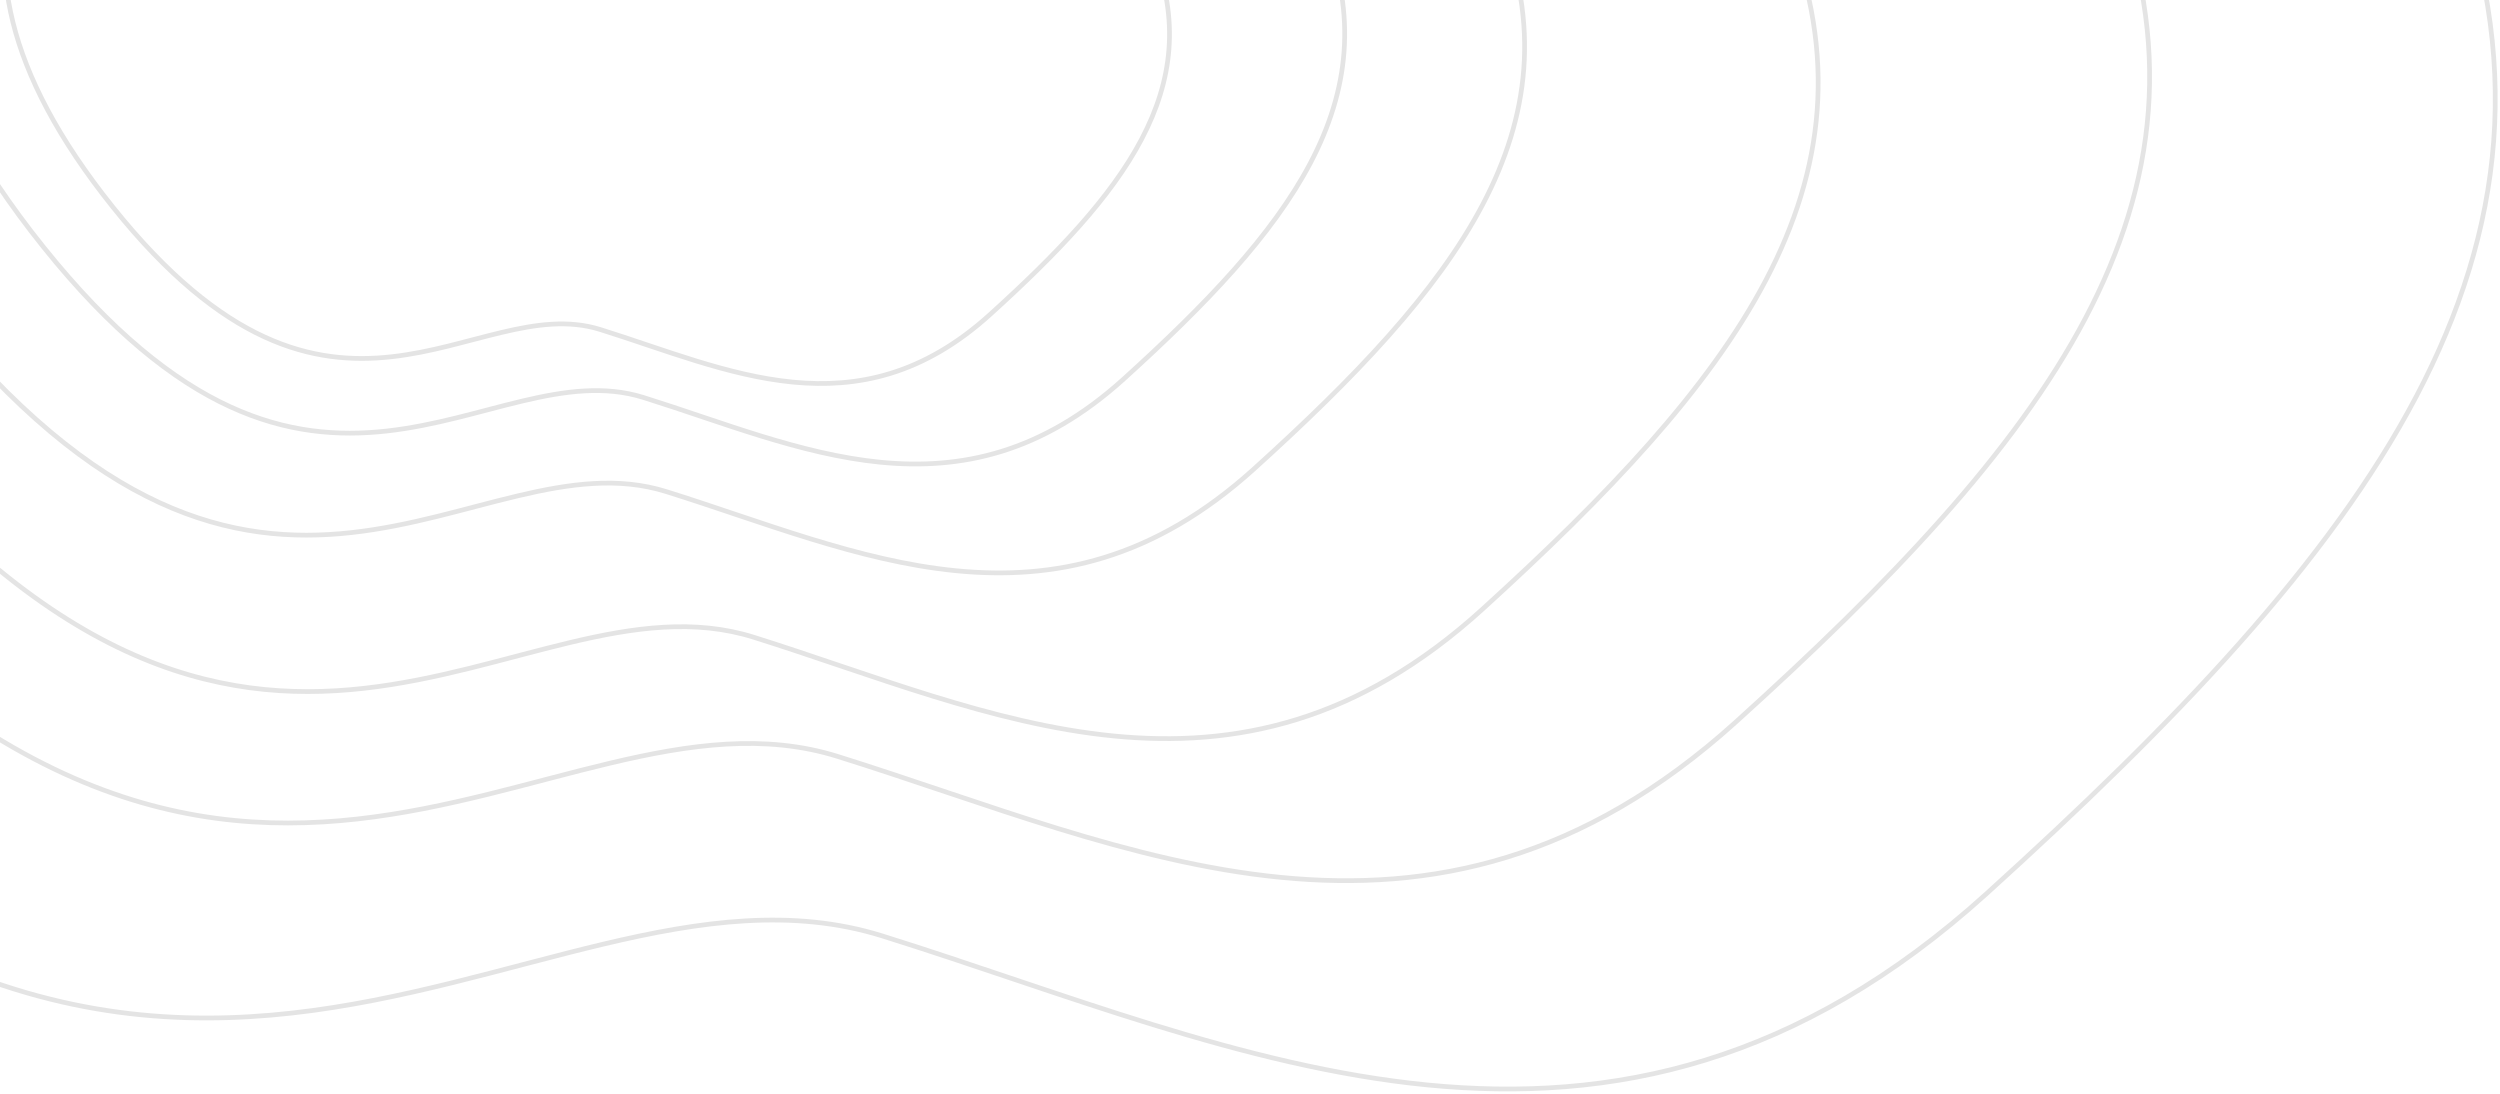
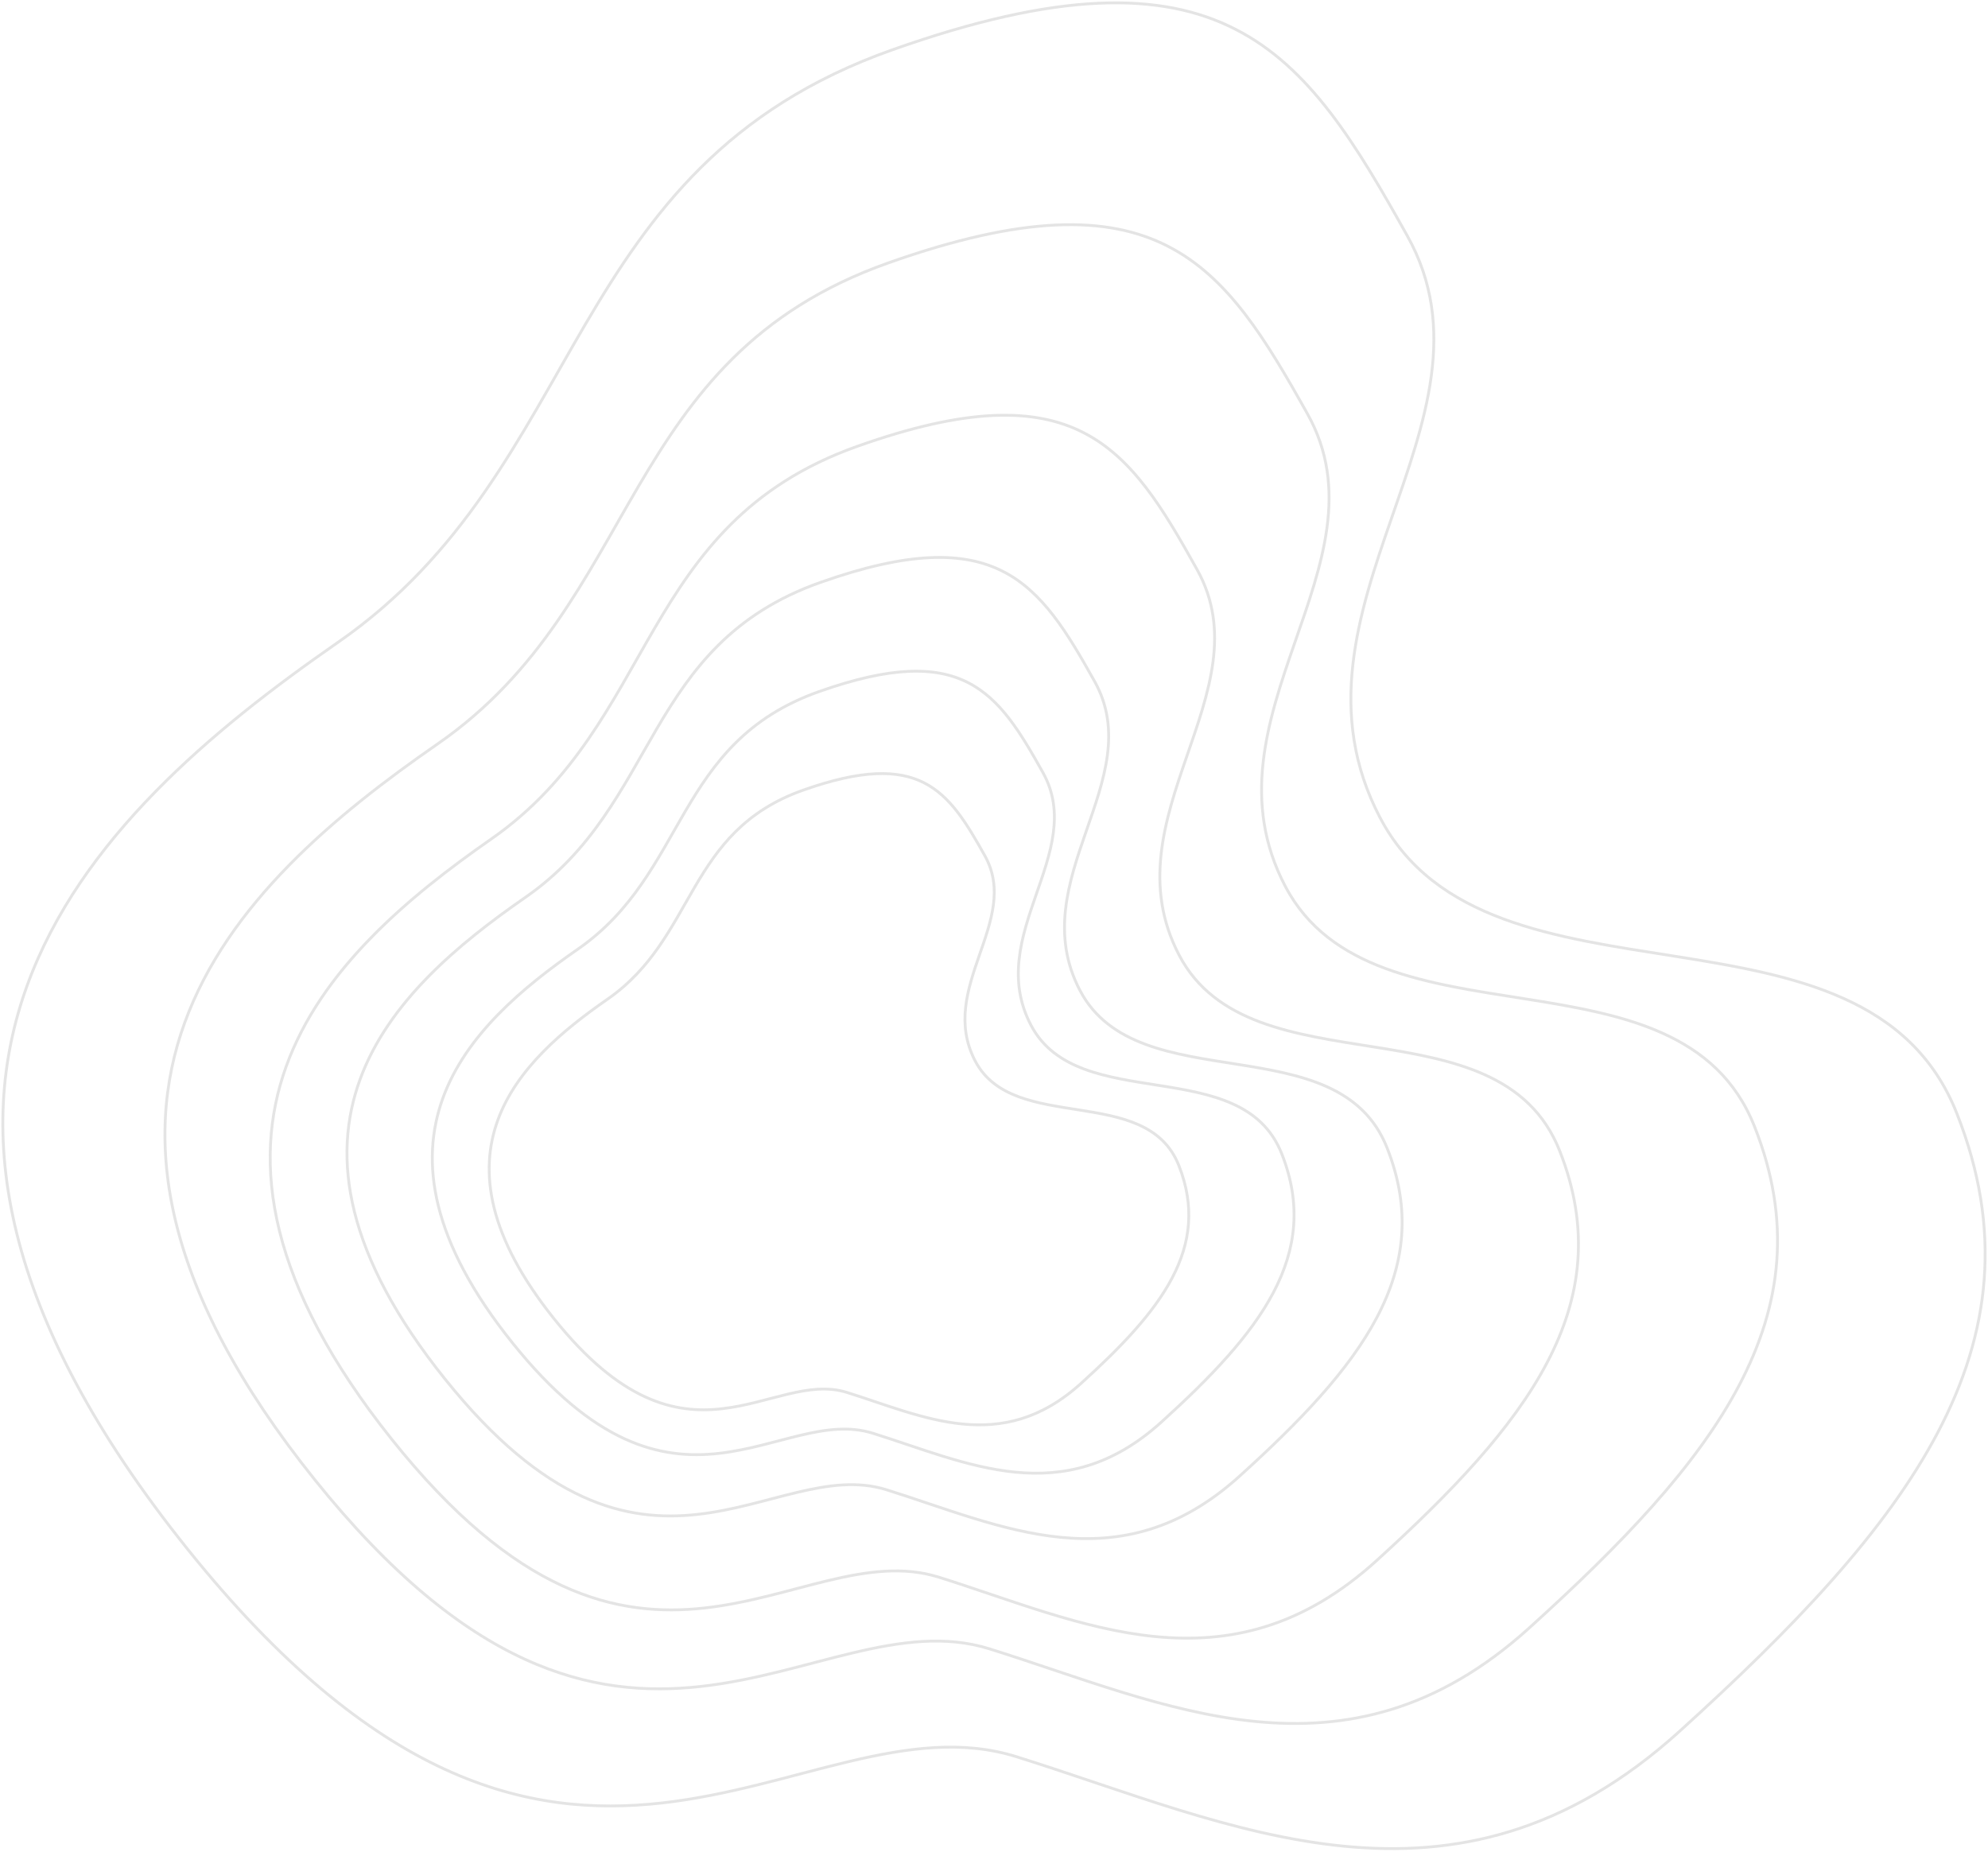
- <svg xmlns="http://www.w3.org/2000/svg" width="528" height="231" fill="none">
+ <svg xmlns="http://www.w3.org/2000/svg" width="699" height="651" fill="none">
  <g stroke="#E4E4E4" clip-rule="evenodd">
-     <path d="M186.361 197.675c75.703 23.693 153.543 63.212 233.235-8.97 79.693-72.182 129.794-135.414 97.44-217.227-32.354-81.814-164.422-30.855-202.794-103.977-38.373-73.122 45.941-139.485 9.591-204.563-36.349-65.078-64.299-106.787-181.115-65.409C25.902-361.092 36.673-255.807-52.16-194.153c-88.833 61.654-184.944 153.953-53.046 318.647s215.865 49.487 291.567 73.181Z" />
-     <path d="M176.895 159.751c61.583 19.24 124.905 51.33 189.734-7.283 64.828-58.614 105.585-109.959 79.266-176.393-26.32-66.434-133.755-25.055-164.971-84.431-31.216-59.376 37.372-113.265 7.802-166.109-29.569-52.845-52.306-86.713-147.334-53.113-95.028 33.6-86.267 119.094-158.53 169.158-72.265 50.064-150.45 125.012-43.153 258.747s175.603 40.184 237.186 59.424Z" />
-     <path d="M159.188 134.583c49.962 15.698 101.334 41.882 153.929-5.943 52.594-47.825 85.66-89.72 64.307-143.926-21.353-54.206-108.514-20.443-133.838-68.89-25.325-48.448 30.319-92.418 6.33-135.536-23.99-43.117-42.436-70.752-119.531-43.336C53.29-235.633 60.398-165.875 1.771-125.026-56.856-84.176-120.287-23.023-33.238 86.096c87.049 109.119 142.465 32.788 192.426 48.487Z" />
-     <path d="M140.684 103.816c40.295 12.596 81.728 33.603 124.147-4.768 42.419-38.371 69.087-71.984 51.865-115.475-17.221-43.491-87.518-16.402-107.943-55.273-20.425-38.87 24.453-74.148 5.105-108.743s-34.225-56.767-96.404-34.77c-62.179 21.996-56.446 77.965-103.73 110.739C-33.56-71.7-84.718-22.635-14.511 64.914c70.206 87.55 114.9 26.307 155.195 38.902Z" />
-     <path d="M135.917 83.954c32.91 10.295 66.749 27.467 101.393-3.897 34.643-31.365 56.424-58.84 42.358-94.389-14.065-35.549-71.477-13.407-88.158-45.179-16.682-31.773 19.971-60.609 4.169-88.886-15.802-28.277-27.952-46.4-78.734-28.421-50.782 17.98-46.1 63.728-84.718 90.517C-6.39-59.51-48.17-19.406 9.167 52.156c57.339 71.562 93.841 21.503 126.75 31.798Z" />
-     <path d="M126.775 69.594c26.718 8.36 54.191 22.305 82.318-3.165 28.127-25.47 45.81-47.78 34.39-76.649-11.419-28.868-58.031-10.887-71.574-36.688-13.544-25.8 16.214-49.218 3.385-72.18-12.829-22.963-22.694-37.68-63.923-23.08-41.229 14.601-37.428 51.75-68.78 73.506C11.238-46.908-22.684-14.34 23.868 43.772c46.553 58.112 76.188 17.462 102.907 25.822Z" />
+     <path d="M357.361 617.675c75.703 23.694 153.544 63.213 233.236-8.969 79.692-72.182 129.794-135.414 97.439-217.227-32.354-81.814-164.421-30.855-202.794-103.977-38.373-73.122 45.941-139.486 9.591-204.564-36.349-65.077-64.299-106.787-181.115-65.408C196.902 58.91 207.673 164.194 118.84 225.848 30.007 287.502-66.104 379.801 65.794 544.495s215.865 49.487 291.567 73.18Z" />
+     <path d="M347.895 579.752c61.583 19.24 124.905 51.33 189.734-7.283 64.828-58.614 105.586-109.959 79.266-176.393-26.32-66.434-133.755-25.055-164.971-84.431-31.216-59.376 37.372-113.265 7.803-166.109-29.57-52.845-52.307-86.713-147.335-53.113-95.028 33.6-86.266 119.094-158.531 169.158-72.264 50.064-150.449 125.012-43.152 258.747 107.297 133.735 175.603 40.184 237.186 59.424Z" />
+     <path d="M330.188 554.583c49.962 15.699 101.334 41.883 153.929-5.942s85.66-89.72 64.307-143.926c-21.353-54.206-108.513-20.443-133.838-68.891-25.325-48.447 30.319-92.417 6.33-135.535-23.99-43.118-42.436-70.752-119.531-43.337-77.095 27.416-69.987 97.174-128.614 138.023-58.627 40.849-122.057 102.003-35.009 211.122 87.049 109.119 142.465 32.788 192.426 48.486Z" />
+     <path d="M311.685 523.817c40.295 12.595 81.728 33.603 124.146-4.768 42.419-38.371 69.087-71.984 51.866-115.475-17.222-43.491-87.519-16.402-107.944-55.273-20.425-38.87 24.453-74.149 5.105-108.743-19.348-34.595-34.225-56.767-96.404-34.77-62.179 21.996-56.446 77.964-103.73 110.739-47.284 32.774-98.442 81.839-28.235 169.388 70.206 87.549 114.901 26.307 155.196 38.902Z" />
+     <path d="M306.918 503.955c32.909 10.295 66.748 27.467 101.392-3.897 34.644-31.365 56.424-58.84 42.359-94.389-14.065-35.549-71.478-13.407-88.159-45.179-16.682-31.773 19.971-60.609 4.169-88.886-15.801-28.277-27.952-46.401-78.734-28.421-50.782 17.98-46.1 63.728-84.717 90.517-38.618 26.79-80.399 66.895-23.061 138.457 57.339 71.562 93.841 21.503 126.751 31.798Z" />
+     <path d="M297.775 489.595c26.718 8.36 54.191 22.305 82.318-3.165 28.127-25.47 45.81-47.781 34.391-76.649-11.42-28.868-58.032-10.887-71.575-36.688-13.543-25.801 16.214-49.218 3.385-72.18-12.829-22.963-22.694-37.68-63.923-23.08-41.229 14.601-37.427 51.751-68.78 73.505-31.353 21.755-65.275 54.323-18.722 112.435 46.552 58.112 76.187 17.461 102.906 25.822Z" />
  </g>
</svg>
